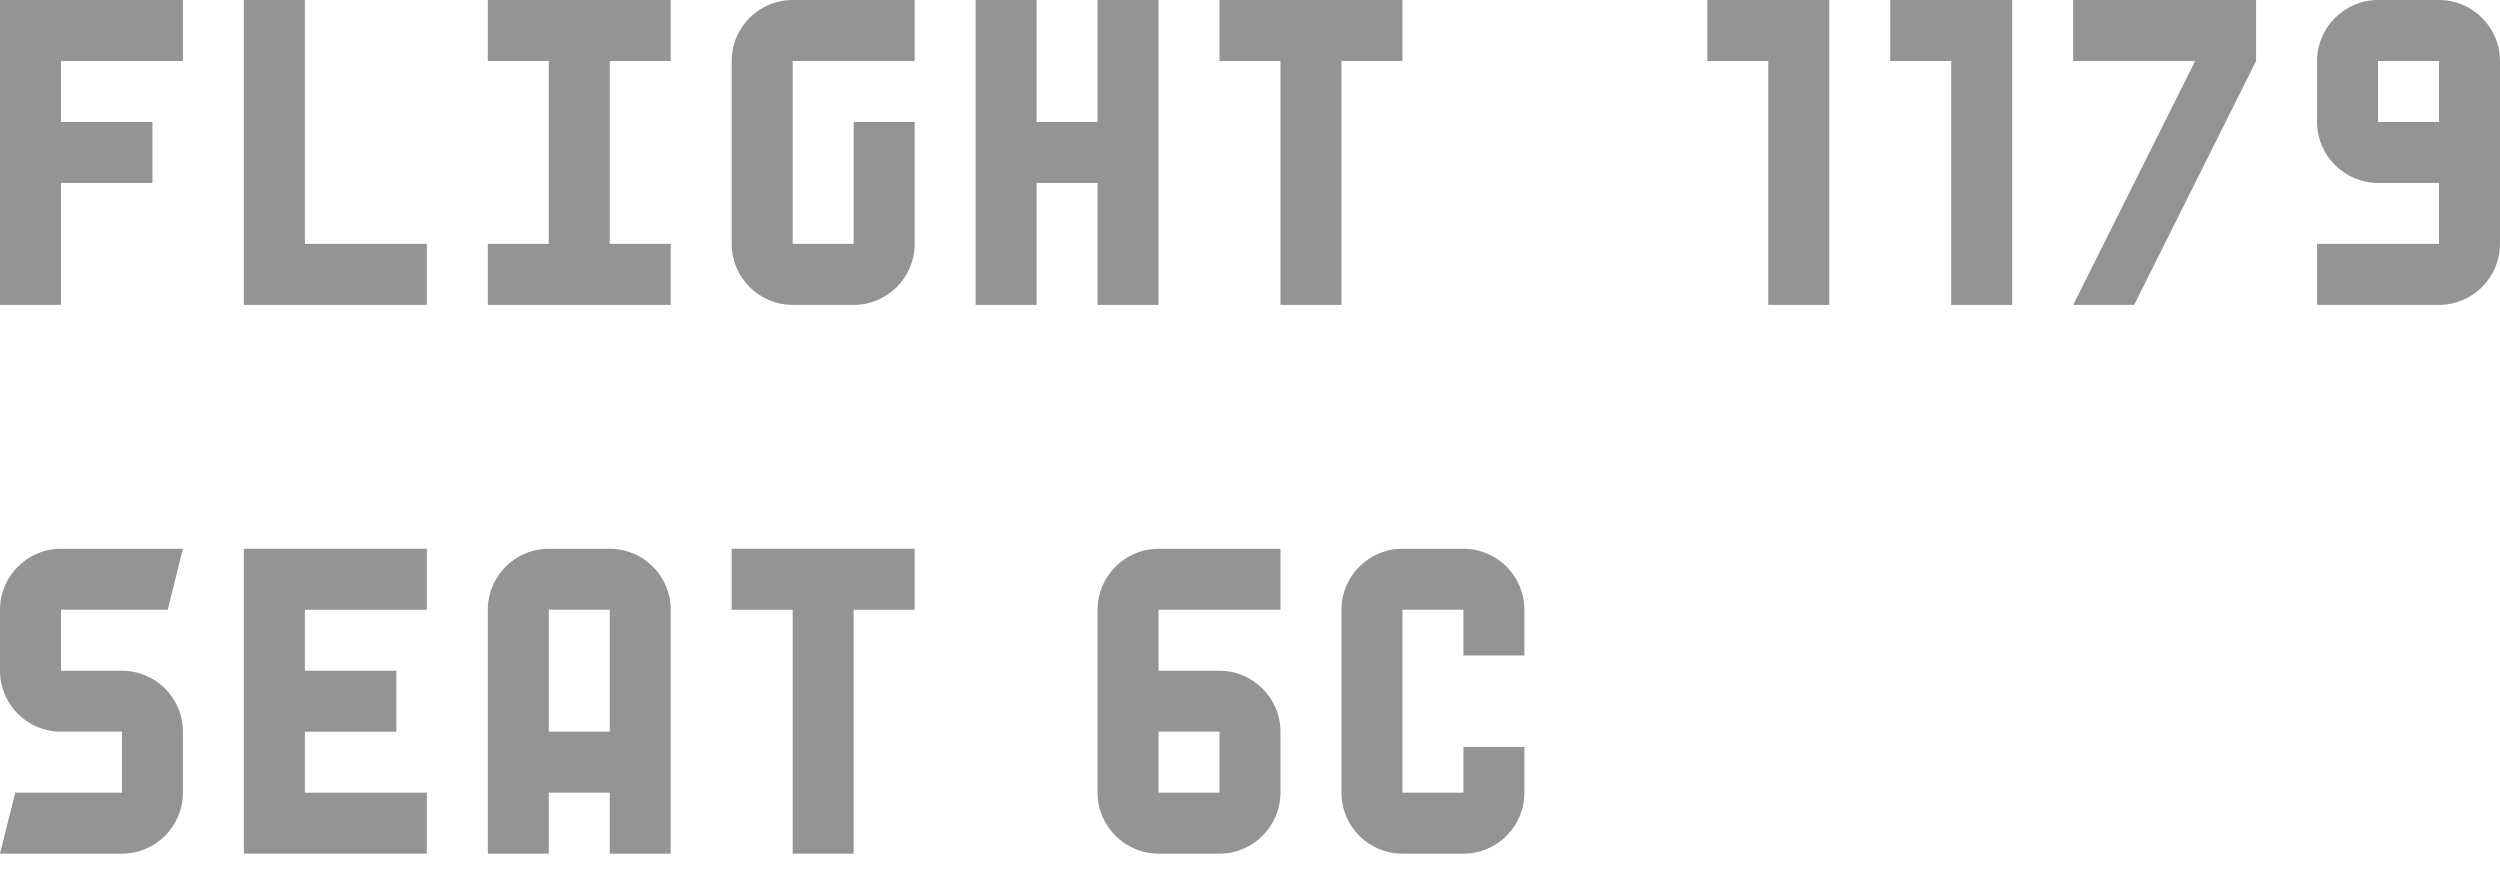
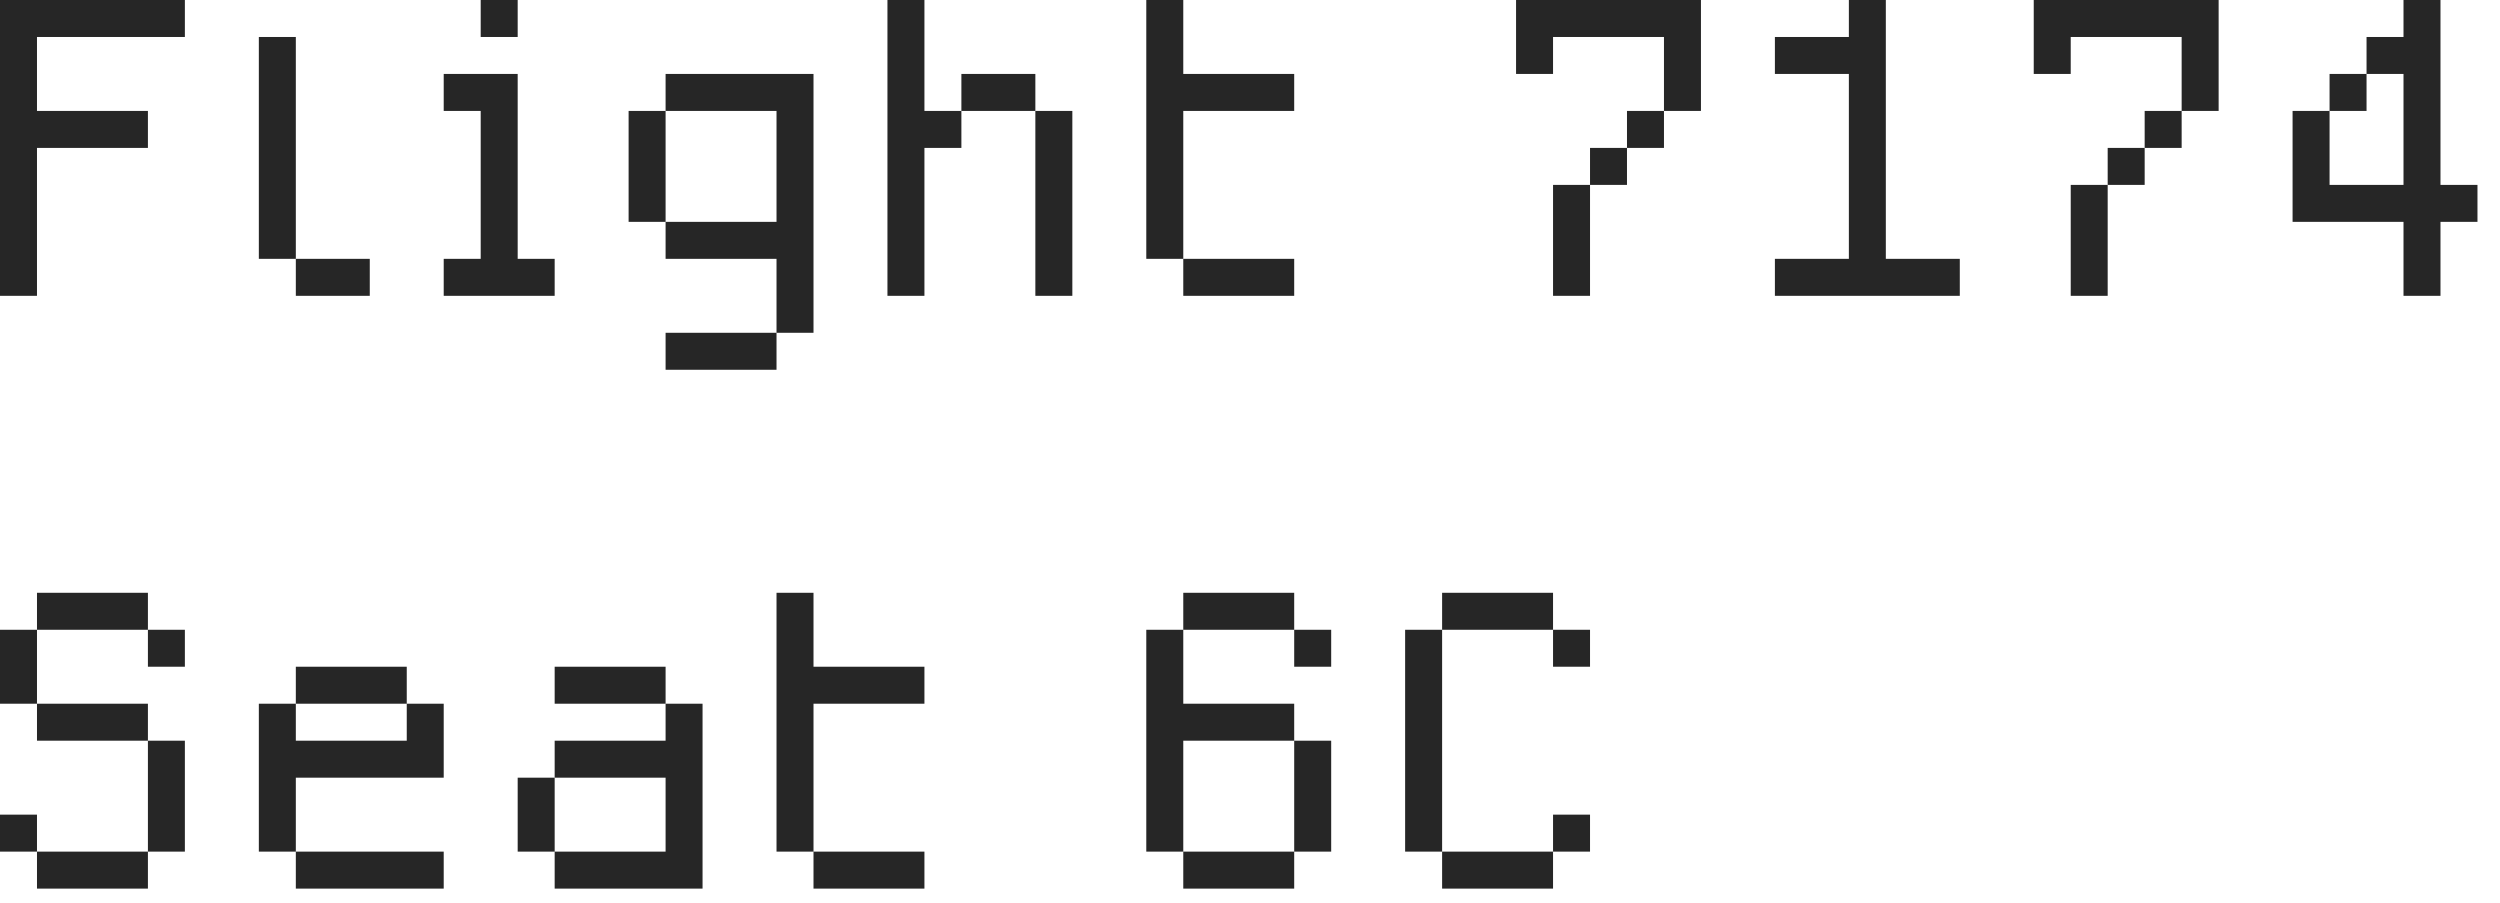
- <svg xmlns="http://www.w3.org/2000/svg" width="106" height="37" viewBox="0 0 106 37" fill="none">
-   <path d="M56.878 25.854L56.878 33.61C56.878 35.038 58.036 36.195 59.464 36.195L62.049 36.195C63.477 36.195 64.634 35.038 64.634 33.61L64.634 31.671L62.049 31.671L62.049 33.61L59.464 33.61L59.464 25.854L62.049 25.854L62.049 27.793L64.634 27.793L64.634 25.854C64.634 24.426 63.477 23.268 62.049 23.268L59.464 23.268C58.036 23.268 56.878 24.426 56.878 25.854Z" fill="black" fill-opacity="0.42" />
-   <path d="M46.536 25.854L46.536 33.61C46.536 35.032 47.7 36.195 49.122 36.195L51.707 36.195C53.129 36.195 54.292 35.032 54.292 33.61L54.292 31.024C54.292 29.602 53.129 28.439 51.707 28.439L49.122 28.439L49.122 25.854L54.292 25.854L54.292 23.268L49.122 23.268C47.7 23.268 46.536 24.432 46.536 25.854ZM51.707 31.024L51.707 33.61L49.122 33.61L49.122 31.024L51.707 31.024Z" fill="black" fill-opacity="0.42" />
-   <path d="M25.854 23.268L23.268 23.268C21.841 23.268 20.683 24.426 20.683 25.854L20.683 36.195L23.268 36.195L23.268 33.61L25.854 33.61L25.854 36.195L28.439 36.195L28.439 25.854C28.439 24.426 27.282 23.268 25.854 23.268ZM25.854 31.024L23.268 31.024L23.268 25.854L25.854 25.854L25.854 31.024Z" fill="black" fill-opacity="0.42" />
-   <path d="M18.097 25.854L18.097 23.268L12.927 23.268L10.341 23.268L10.341 36.195L18.097 36.195L18.097 33.61L12.927 33.61L12.927 31.024L16.805 31.024L16.805 28.439L12.927 28.439L12.927 25.854L18.097 25.854Z" fill="black" fill-opacity="0.42" />
-   <path d="M7.11 25.854L7.756 23.268L2.585 23.268C1.158 23.268 6.95391e-10 24.426 1.55308e-09 25.854L3.10616e-09 28.439C3.96384e-09 29.867 1.158 31.024 2.585 31.024L5.171 31.024L5.171 33.61L0.646 33.61L7.76539e-09 36.195L5.171 36.195C6.598 36.195 7.756 35.038 7.756 33.61L7.756 31.024C7.756 29.597 6.598 28.439 5.171 28.439L2.585 28.439L2.585 25.854L7.11 25.854Z" fill="black" fill-opacity="0.42" />
-   <path d="M103.415 6.05701e-08L100.829 6.21232e-08C99.407 6.29774e-08 98.244 1.163 98.244 2.585L98.244 5.171C98.244 6.593 99.407 7.756 100.829 7.756L103.415 7.756L103.415 10.341L98.244 10.341L98.244 12.927L103.415 12.927C104.837 12.927 106 11.763 106 10.341L106 2.585C106 1.163 104.837 5.97159e-08 103.415 6.05701e-08ZM103.415 5.171L100.829 5.171L100.829 2.585L103.415 2.585L103.415 5.171Z" fill="black" fill-opacity="0.42" />
-   <path d="M87.902 2.585L93.073 2.585L87.902 12.927L90.488 12.927L95.658 2.585L95.658 5.9017e-08L87.902 6.36762e-08L87.902 2.585Z" fill="black" fill-opacity="0.42" />
-   <path d="M72.39 2.585L74.975 2.585L74.975 12.927L77.561 12.927L77.561 6.05701e-08L72.39 6.36762e-08L72.39 2.585Z" fill="black" fill-opacity="0.42" />
-   <path d="M80.146 2.585L82.732 2.585L82.732 12.927L85.317 12.927L85.317 6.05701e-08L80.146 6.36762e-08L80.146 2.585Z" fill="black" fill-opacity="0.42" />
-   <path d="M59.463 5.9017e-08L51.707 6.36762e-08L51.707 2.585L54.293 2.585L54.293 12.927L56.878 12.927L56.878 2.585L59.463 2.585L59.463 5.9017e-08Z" fill="black" fill-opacity="0.42" />
-   <path d="M38.781 23.268L31.024 23.268L31.024 25.854L33.61 25.854L33.61 36.195L36.195 36.195L36.195 25.854L38.781 25.854L38.781 23.268Z" fill="black" fill-opacity="0.42" />
-   <path d="M46.536 6.05701e-08L46.536 5.171L43.951 5.171L43.951 6.21231e-08L41.366 6.36762e-08L41.366 12.927L43.951 12.927L43.951 7.756L46.536 7.756L46.536 12.927L49.122 12.927L49.122 5.9017e-08L46.536 6.05701e-08Z" fill="black" fill-opacity="0.42" />
-   <path d="M33.61 2.585L38.781 2.585L38.781 5.9017e-08L33.61 6.21231e-08C32.182 6.29808e-08 31.024 1.158 31.024 2.585L31.024 10.341C31.024 11.769 32.182 12.927 33.61 12.927L36.195 12.927C37.623 12.927 38.781 11.769 38.781 10.341L38.781 5.171L36.195 5.171L36.195 10.341L33.61 10.341L33.61 2.585Z" fill="black" fill-opacity="0.42" />
-   <path d="M28.439 2.585L28.439 5.9017e-08L20.683 6.36762e-08L20.683 2.585L23.268 2.585L23.268 10.341L20.683 10.341L20.683 12.927L28.439 12.927L28.439 10.341L25.854 10.341L25.854 2.585L28.439 2.585Z" fill="black" fill-opacity="0.42" />
-   <path d="M12.927 10.341L12.927 6.21231e-08L10.341 6.36762e-08L10.341 12.927L18.097 12.927L18.097 10.341L12.927 10.341Z" fill="black" fill-opacity="0.42" />
-   <path d="M7.756 2.585L7.756 5.9017e-08L0 6.36762e-08L7.76539e-09 12.927L2.585 12.927L2.585 7.756L6.463 7.756L6.463 5.171L2.585 5.171L2.585 2.585L7.756 2.585Z" fill="black" fill-opacity="0.42" />
+ <svg xmlns="http://www.w3.org/2000/svg" width="97" height="35" viewBox="0 0 97 35" fill="none">
+   <path d="M-0 -6.67572e-06L7.173 -6.67572e-06V1.435L1.435 1.435L1.435 4.304L5.739 4.304L5.739 5.739L1.435 5.739L1.435 11.478H-0L-0 -6.67572e-06ZM10.043 1.435H11.478L11.478 10.043H10.043L10.043 1.435ZM11.478 10.043L14.347 10.043V11.478H11.478V10.043ZM18.651 -6.67572e-06H20.086V1.435H18.651V-6.67572e-06ZM17.216 2.869H20.086L20.086 10.043L21.521 10.043V11.478H17.216V10.043H18.651V4.304H17.216L17.216 2.869ZM25.825 2.869L31.564 2.869L31.564 12.912H30.129V10.043L25.825 10.043V8.608L30.129 8.608V4.304L25.825 4.304L25.825 2.869ZM30.129 12.912V14.347H25.825V12.912H30.129ZM25.825 8.608H24.39V4.304H25.825V8.608ZM34.433 -6.67572e-06H35.868V4.304H37.302V5.739H35.868V11.478H34.433V-6.67572e-06ZM37.302 4.304V2.869L40.172 2.869V4.304L37.302 4.304ZM40.172 4.304H41.607V11.478H40.172V4.304ZM44.476 -6.67572e-06L45.911 -6.67572e-06V2.869L50.215 2.869V4.304L45.911 4.304V10.043H44.476V-6.67572e-06ZM45.911 10.043L50.215 10.043V11.478H45.911V10.043ZM58.823 -6.67572e-06L65.997 -6.67572e-06V4.304L64.562 4.304V1.435L60.258 1.435V2.869H58.823V-6.67572e-06ZM64.562 4.304V5.739H63.127V4.304H64.562ZM63.127 5.739V7.174H61.693V5.739H63.127ZM61.693 7.174V11.478L60.258 11.478V7.174H61.693ZM71.736 -6.67572e-06H73.17V10.043L76.04 10.043V11.478H68.866V10.043H71.736V2.869H68.866V1.435L71.736 1.435V-6.67572e-06ZM78.909 -6.67572e-06L86.083 -6.67572e-06V4.304H84.648V1.435L80.344 1.435V2.869H78.909V-6.67572e-06ZM84.648 4.304V5.739H83.213V4.304H84.648ZM83.213 5.739V7.174L81.778 7.174V5.739L83.213 5.739ZM81.778 7.174V11.478H80.344V7.174H81.778ZM93.256 -6.67572e-06L94.691 -6.67572e-06V7.174H96.126V8.608H94.691V11.478H93.256V8.608L88.952 8.608V4.304H90.387V7.174L93.256 7.174V2.869H91.822V1.435H93.256V-6.67572e-06ZM90.387 4.304V2.869L91.822 2.869V4.304L90.387 4.304ZM1.435 23H5.739L5.739 24.435H1.435L1.435 23ZM5.739 24.435H7.173L7.173 25.869H5.739V24.435ZM1.435 24.435L1.435 27.304H-0L-0 24.435H1.435ZM1.435 27.304H5.739L5.739 28.739H1.435L1.435 27.304ZM5.739 28.739H7.173V33.043H5.739L5.739 28.739ZM5.739 33.043V34.478H1.435L1.435 33.043H5.739ZM1.435 33.043H-0L-0 31.608H1.435V33.043ZM11.478 25.869H15.782V27.304H11.478V25.869ZM15.782 27.304L17.216 27.304V30.174L11.478 30.174V33.043H10.043V27.304H11.478V28.739H15.782V27.304ZM11.478 33.043L17.216 33.043V34.478L11.478 34.478L11.478 33.043ZM21.521 25.869L25.825 25.869V27.304H21.521V25.869ZM25.825 27.304H27.259V34.478H21.521V33.043H25.825V30.174H21.521V28.739H25.825V27.304ZM21.521 33.043H20.086V30.174H21.521V33.043ZM30.129 23H31.564V25.869H35.868V27.304H31.564V33.043H30.129V23ZM31.564 33.043H35.868V34.478H31.564V33.043ZM45.911 23H50.215V24.435H45.911V23ZM50.215 24.435H51.65V25.869H50.215V24.435ZM45.911 24.435V27.304H50.215V28.739H45.911V33.043H44.476V24.435H45.911ZM50.215 28.739L51.65 28.739V33.043L50.215 33.043V28.739ZM50.215 33.043V34.478H45.911V33.043H50.215ZM55.954 23H60.258V24.435H55.954V23ZM60.258 24.435L61.693 24.435V25.869L60.258 25.869V24.435ZM55.954 24.435V33.043H54.519V24.435H55.954ZM55.954 33.043H60.258V34.478H55.954V33.043ZM60.258 33.043V31.608H61.693V33.043H60.258Z" fill="#262626" />
</svg>
